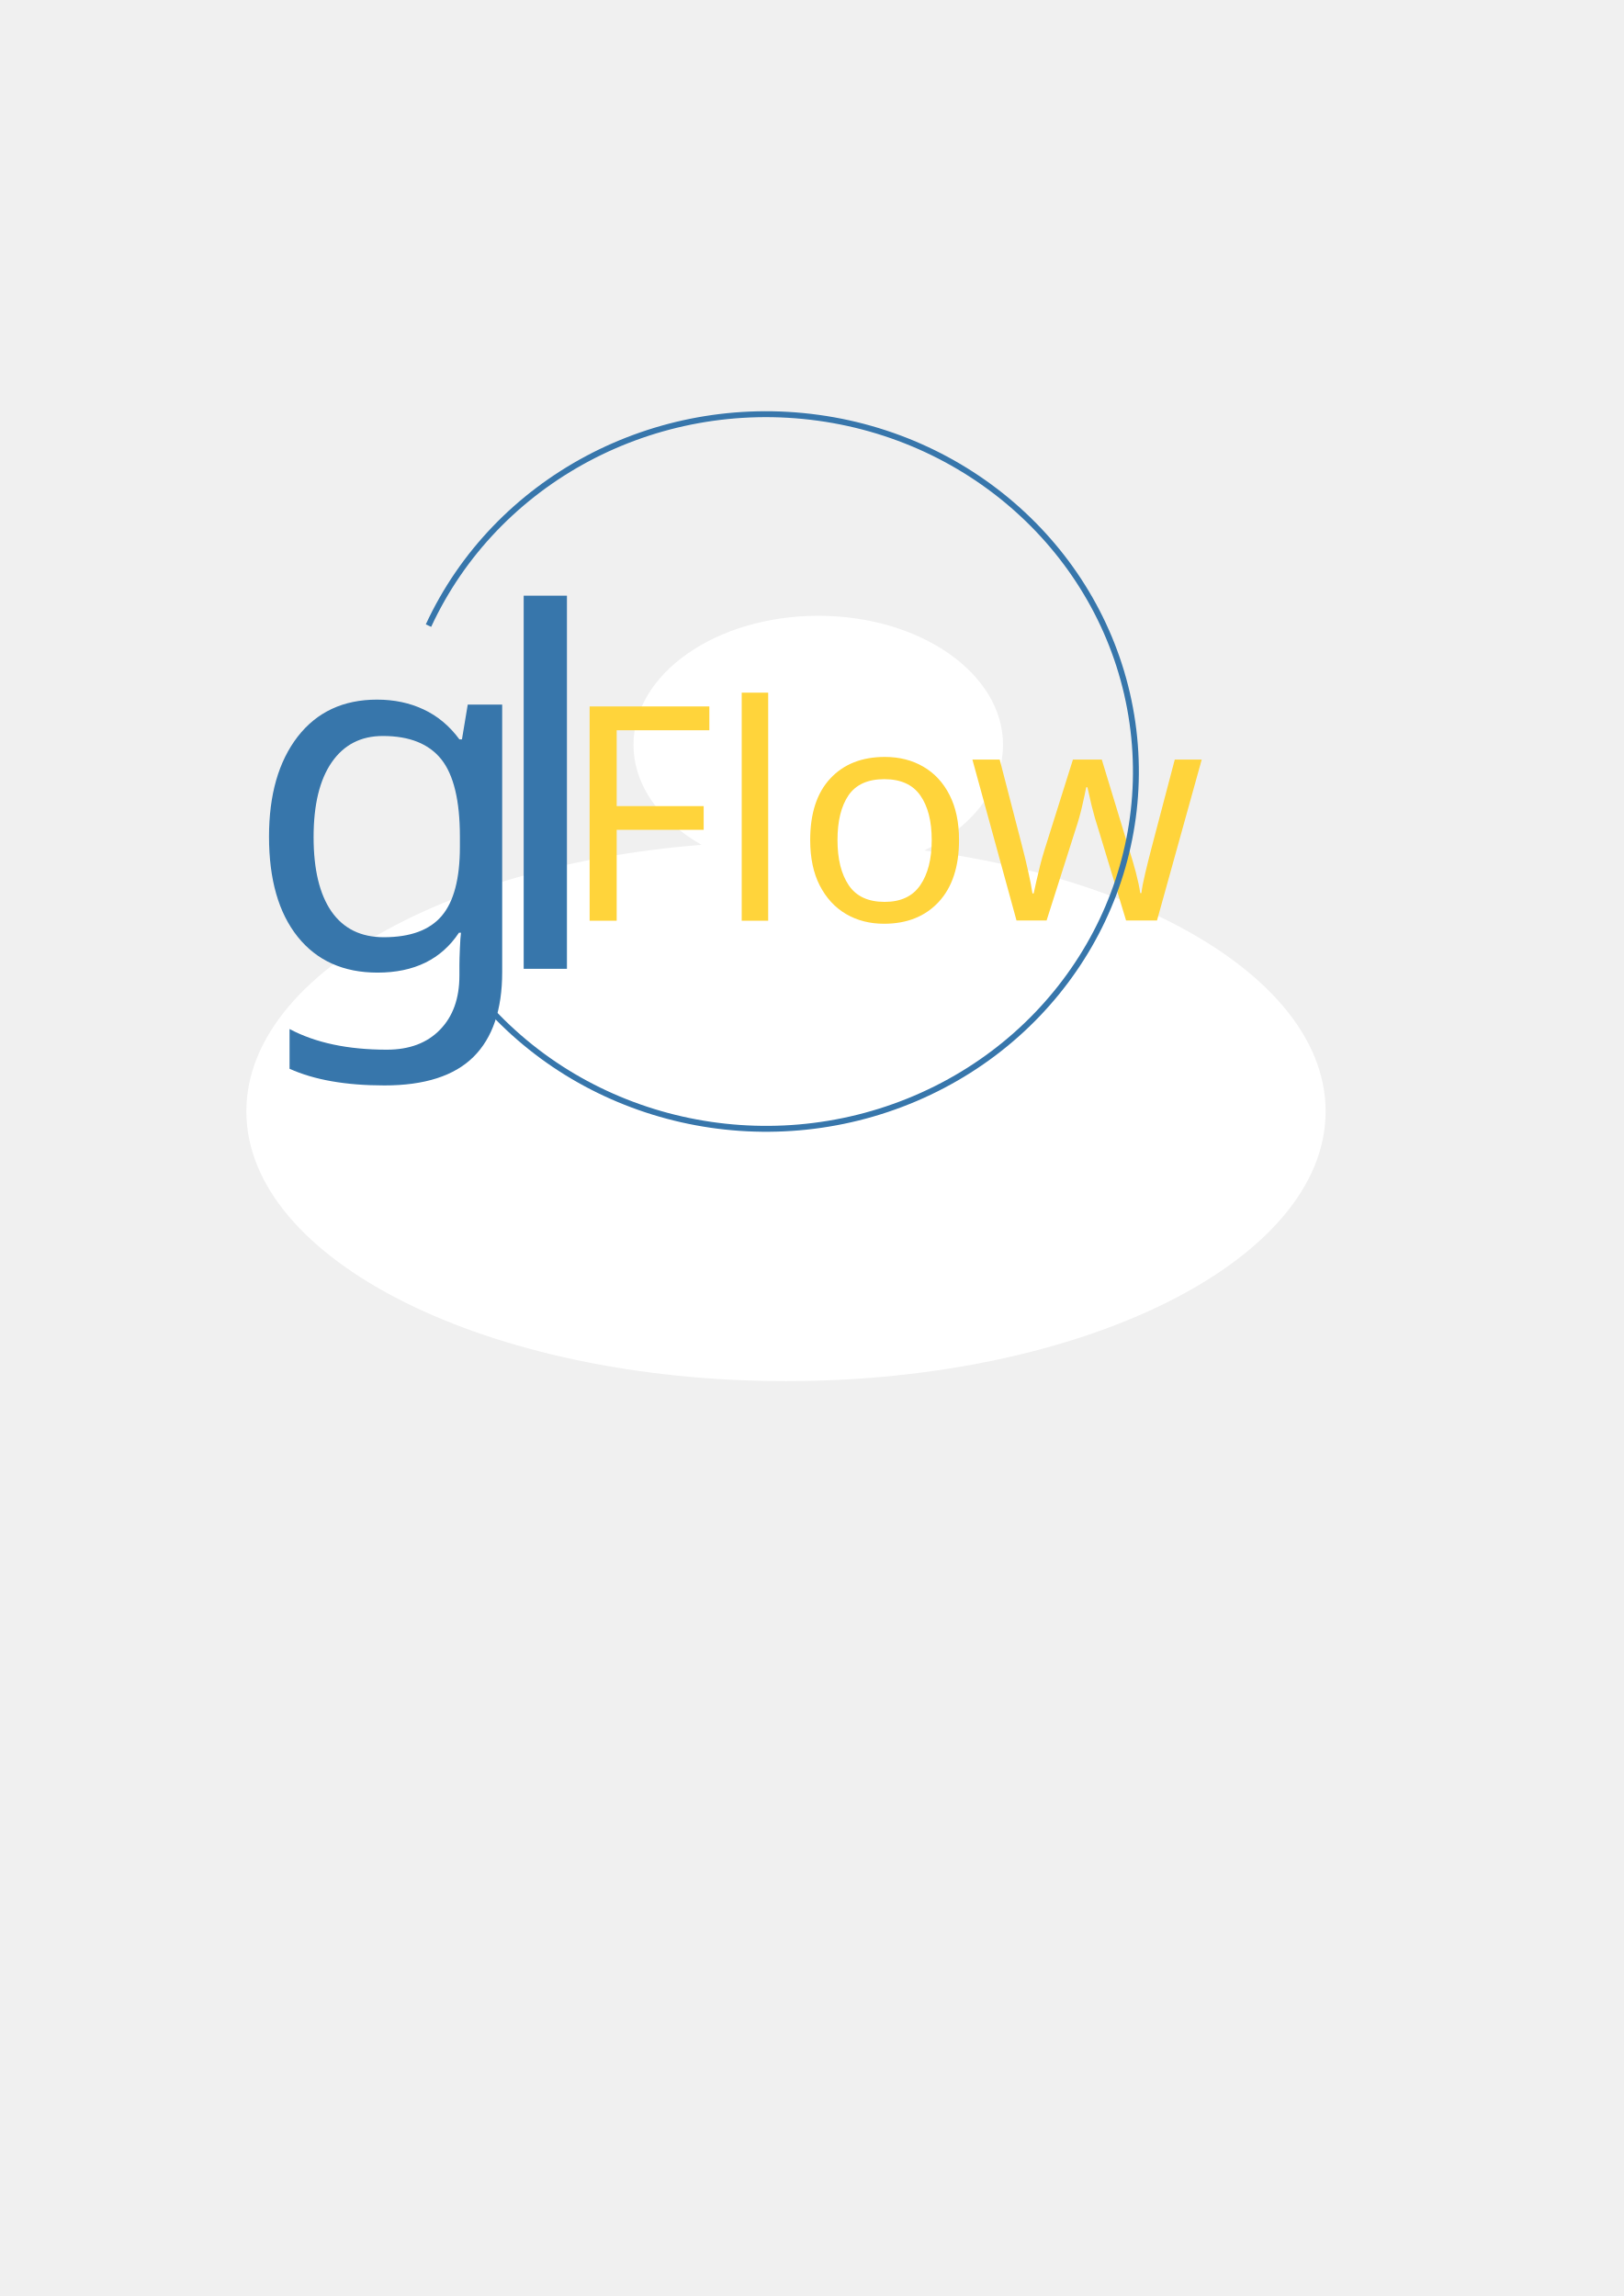
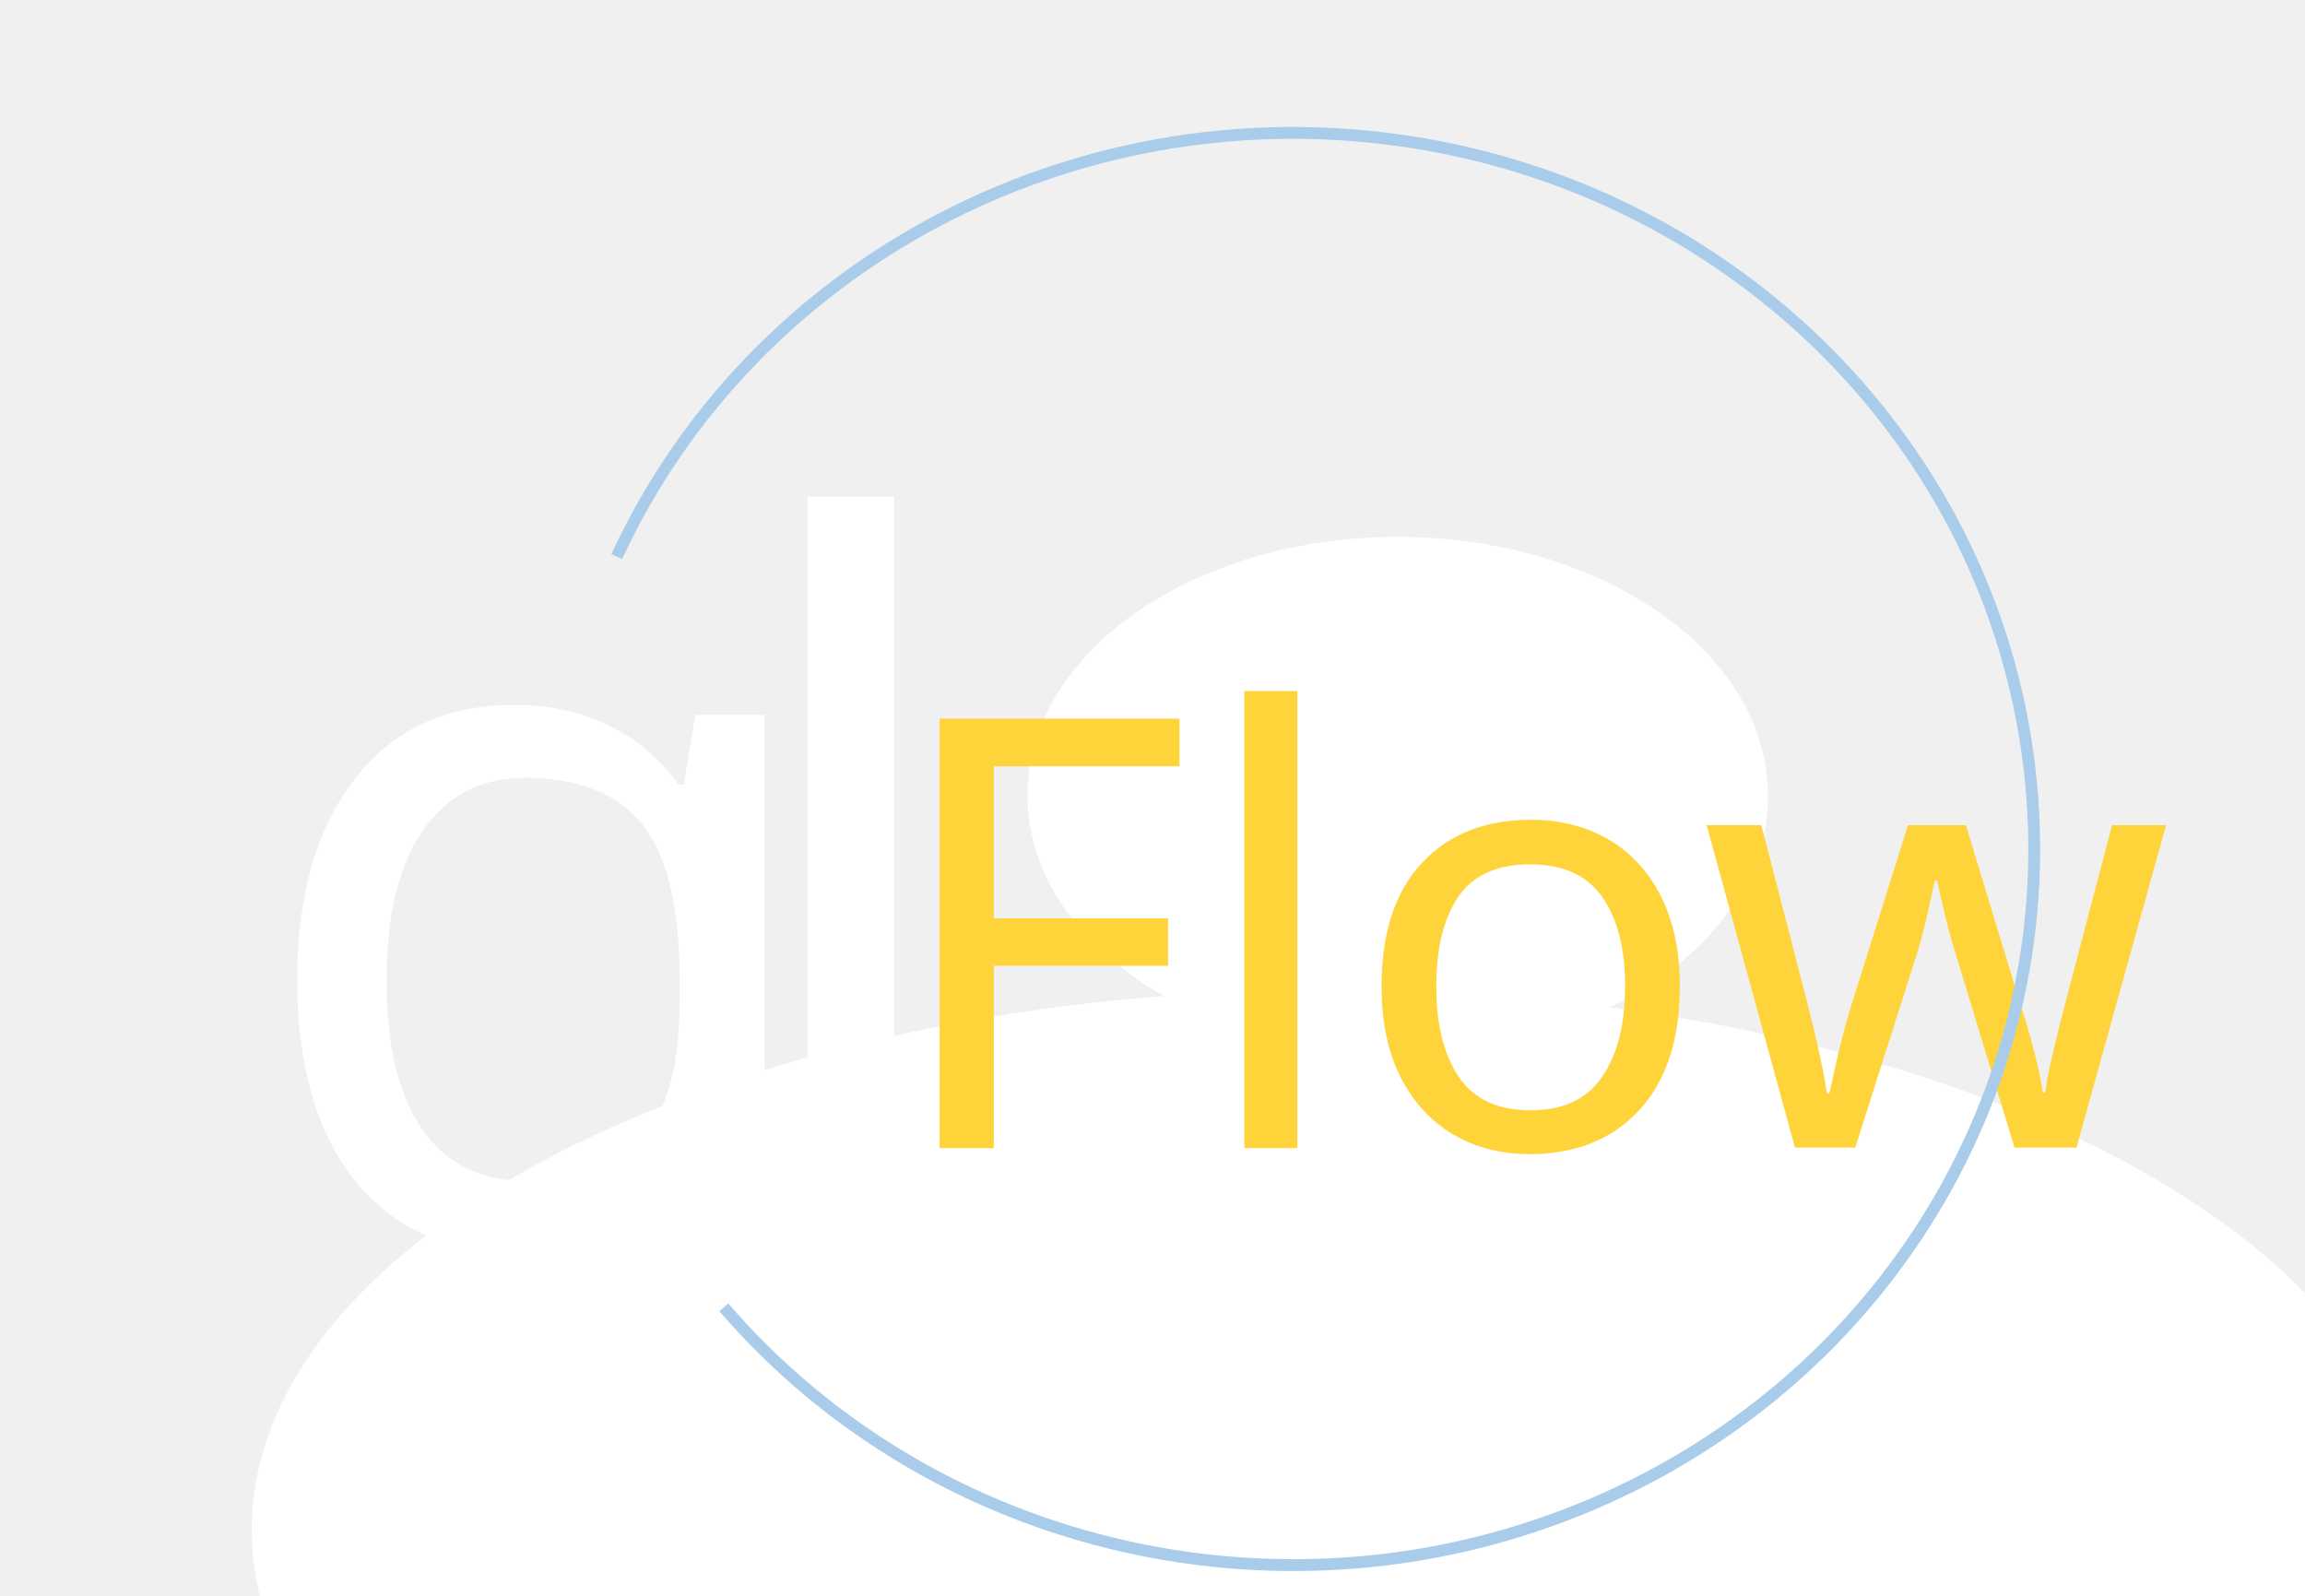
- <svg xmlns="http://www.w3.org/2000/svg" width="210mm" height="297mm" viewBox="0 0 210 297" version="1.1" id="svg1">
+ <svg xmlns="http://www.w3.org/2000/svg" width="520" height="360" viewBox="24 45 132 103" version="1.1" id="svg1">
  <defs id="defs1">
    <linearGradient id="swatch7">
      <stop style="stop-color:#000000;stop-opacity:1;" offset="0" id="stop7" />
    </linearGradient>
  </defs>
  <g id="layer1">
    <ellipse style="fill:#ffffff;stroke-width:0.265" id="path2" cx="101.655" cy="143.759" rx="69.793" ry="34.897" />
    <ellipse style="fill:#ffffff;stroke-width:0.265" id="path3" cx="105.828" cy="96.345" rx="23.897" ry="16.69" />
-     <text xml:space="preserve" style="font-style:normal;font-variant:normal;font-weight:normal;font-stretch:normal;font-size:63.5px;font-family:Impact;-inkscape-font-specification:'Impact, Normal';font-variant-ligatures:normal;font-variant-caps:normal;font-variant-numeric:normal;font-variant-east-asian:normal;writing-mode:lr-tb;direction:ltr;fill:#3776ab;stroke:none;stroke-width:1.5;stroke-dasharray:none;stroke-opacity:1;paint-order:stroke fill markers;fill-opacity:1" x="31.293" y="125.172" id="text9">
-       <tspan id="tspan9" style="font-style:normal;font-variant:normal;font-weight:normal;font-stretch:normal;font-size:63.5px;font-family:Impact;-inkscape-font-specification:'Impact, Normal';font-variant-ligatures:normal;font-variant-caps:normal;font-variant-numeric:normal;font-variant-east-asian:normal;stroke-width:1.5;fill:#3776ab;stroke:none;stroke-opacity:1;fill-opacity:1" x="31.293" y="125.172">g</tspan>
+     <text xml:space="preserve" style="font-style:normal;font-variant:normal;font-weight:normal;font-stretch:normal;font-size:63.5px;font-family:Impact;-inkscape-font-specification:'Impact, Normal';font-variant-ligatures:normal;font-variant-caps:normal;font-variant-numeric:normal;font-variant-east-asian:normal;writing-mode:lr-tb;direction:ltr;fill:#ffffff;stroke:none;stroke-width:1.5;stroke-dasharray:none;stroke-opacity:1;paint-order:stroke fill markers;fill-opacity:1" x="31.293" y="125.172" id="text9">
+       <tspan id="tspan9" style="font-style:normal;font-variant:normal;font-weight:normal;font-stretch:normal;font-size:63.5px;font-family:Impact;-inkscape-font-specification:'Impact, Normal';font-variant-ligatures:normal;font-variant-caps:normal;font-variant-numeric:normal;font-variant-east-asian:normal;stroke-width:1.5;fill:#ffffff;stroke:none;stroke-opacity:1;fill-opacity:1" x="31.293" y="125.172">g</tspan>
    </text>
-     <text xml:space="preserve" style="font-style:normal;font-variant:normal;font-weight:normal;font-stretch:normal;font-size:63.5px;font-family:Anton;-inkscape-font-specification:'Anton, Normal';font-variant-ligatures:normal;font-variant-caps:normal;font-variant-numeric:normal;font-variant-east-asian:normal;writing-mode:lr-tb;direction:ltr;fill:#3776ab;stroke:none;stroke-width:1.5;stroke-dasharray:none;stroke-opacity:1;paint-order:stroke fill markers;fill-opacity:1" x="62.341" y="125.32" id="text10">
-       <tspan id="tspan10" style="font-style:normal;font-variant:normal;font-weight:normal;font-stretch:normal;font-size:63.5px;font-family:Anton;-inkscape-font-specification:'Anton, Normal';font-variant-ligatures:normal;font-variant-caps:normal;font-variant-numeric:normal;font-variant-east-asian:normal;fill:#3776ab;stroke-width:1.5;fill-opacity:1;stroke:none;stroke-opacity:1" x="62.341" y="125.32">l</tspan>
+     <text xml:space="preserve" style="font-style:normal;font-variant:normal;font-weight:normal;font-stretch:normal;font-size:63.5px;font-family:Anton;-inkscape-font-specification:'Anton, Normal';font-variant-ligatures:normal;font-variant-caps:normal;font-variant-numeric:normal;font-variant-east-asian:normal;writing-mode:lr-tb;direction:ltr;fill:#ffffff;stroke:none;stroke-width:1.5;stroke-dasharray:none;stroke-opacity:1;paint-order:stroke fill markers;fill-opacity:1" x="62.341" y="125.32" id="text10">
+       <tspan id="tspan10" style="font-style:normal;font-variant:normal;font-weight:normal;font-stretch:normal;font-size:63.5px;font-family:Anton;-inkscape-font-specification:'Anton, Normal';font-variant-ligatures:normal;font-variant-caps:normal;font-variant-numeric:normal;font-variant-east-asian:normal;fill:#ffffff;stroke-width:1.5;fill-opacity:1;stroke:none;stroke-opacity:1" x="62.341" y="125.32">l</tspan>
    </text>
    <text xml:space="preserve" style="font-style:normal;font-variant:normal;font-weight:normal;font-stretch:normal;font-size:38.806px;font-family:Anton;-inkscape-font-specification:'Anton, Normal';font-variant-ligatures:normal;font-variant-caps:normal;font-variant-numeric:normal;font-variant-east-asian:normal;writing-mode:lr-tb;direction:ltr;fill:#ffd43b;stroke:none;stroke-width:1.5;stroke-dasharray:none;stroke-opacity:1;paint-order:stroke fill markers;fill-opacity:1" x="72.491" y="119.099" id="text11">
      <tspan id="tspan11" style="font-style:normal;font-variant:normal;font-weight:normal;font-stretch:normal;font-size:38.806px;font-family:Anton;-inkscape-font-specification:'Anton, Normal';font-variant-ligatures:normal;font-variant-caps:normal;font-variant-numeric:normal;font-variant-east-asian:normal;fill:#ffd43b;stroke-width:1.5;fill-opacity:1;stroke:none;stroke-opacity:1" x="72.491" y="119.099">Flow</tspan>
    </text>
-     <path style="fill:none;stroke:#3776ab;stroke-width:0.764;stroke-dasharray:none;stroke-opacity:1;paint-order:stroke fill markers;fill-opacity:1" id="path11" d="M 55.418,80.926 A 47.831,46.219 0 0 1 105.84,54.044 47.831,46.219 0 0 1 146.462,93.486 47.831,46.219 0 0 1 118.401,142.079 47.831,46.219 0 0 1 62.332,129.384" />
+     <path style="fill:none;stroke:#a9cceb;stroke-width:0.764;stroke-dasharray:none;stroke-opacity:1;paint-order:stroke fill markers;fill-opacity:1" id="path11" d="M 55.418,80.926 A 47.831,46.219 0 0 1 105.84,54.044 47.831,46.219 0 0 1 146.462,93.486 47.831,46.219 0 0 1 118.401,142.079 47.831,46.219 0 0 1 62.332,129.384" />
  </g>
</svg>
